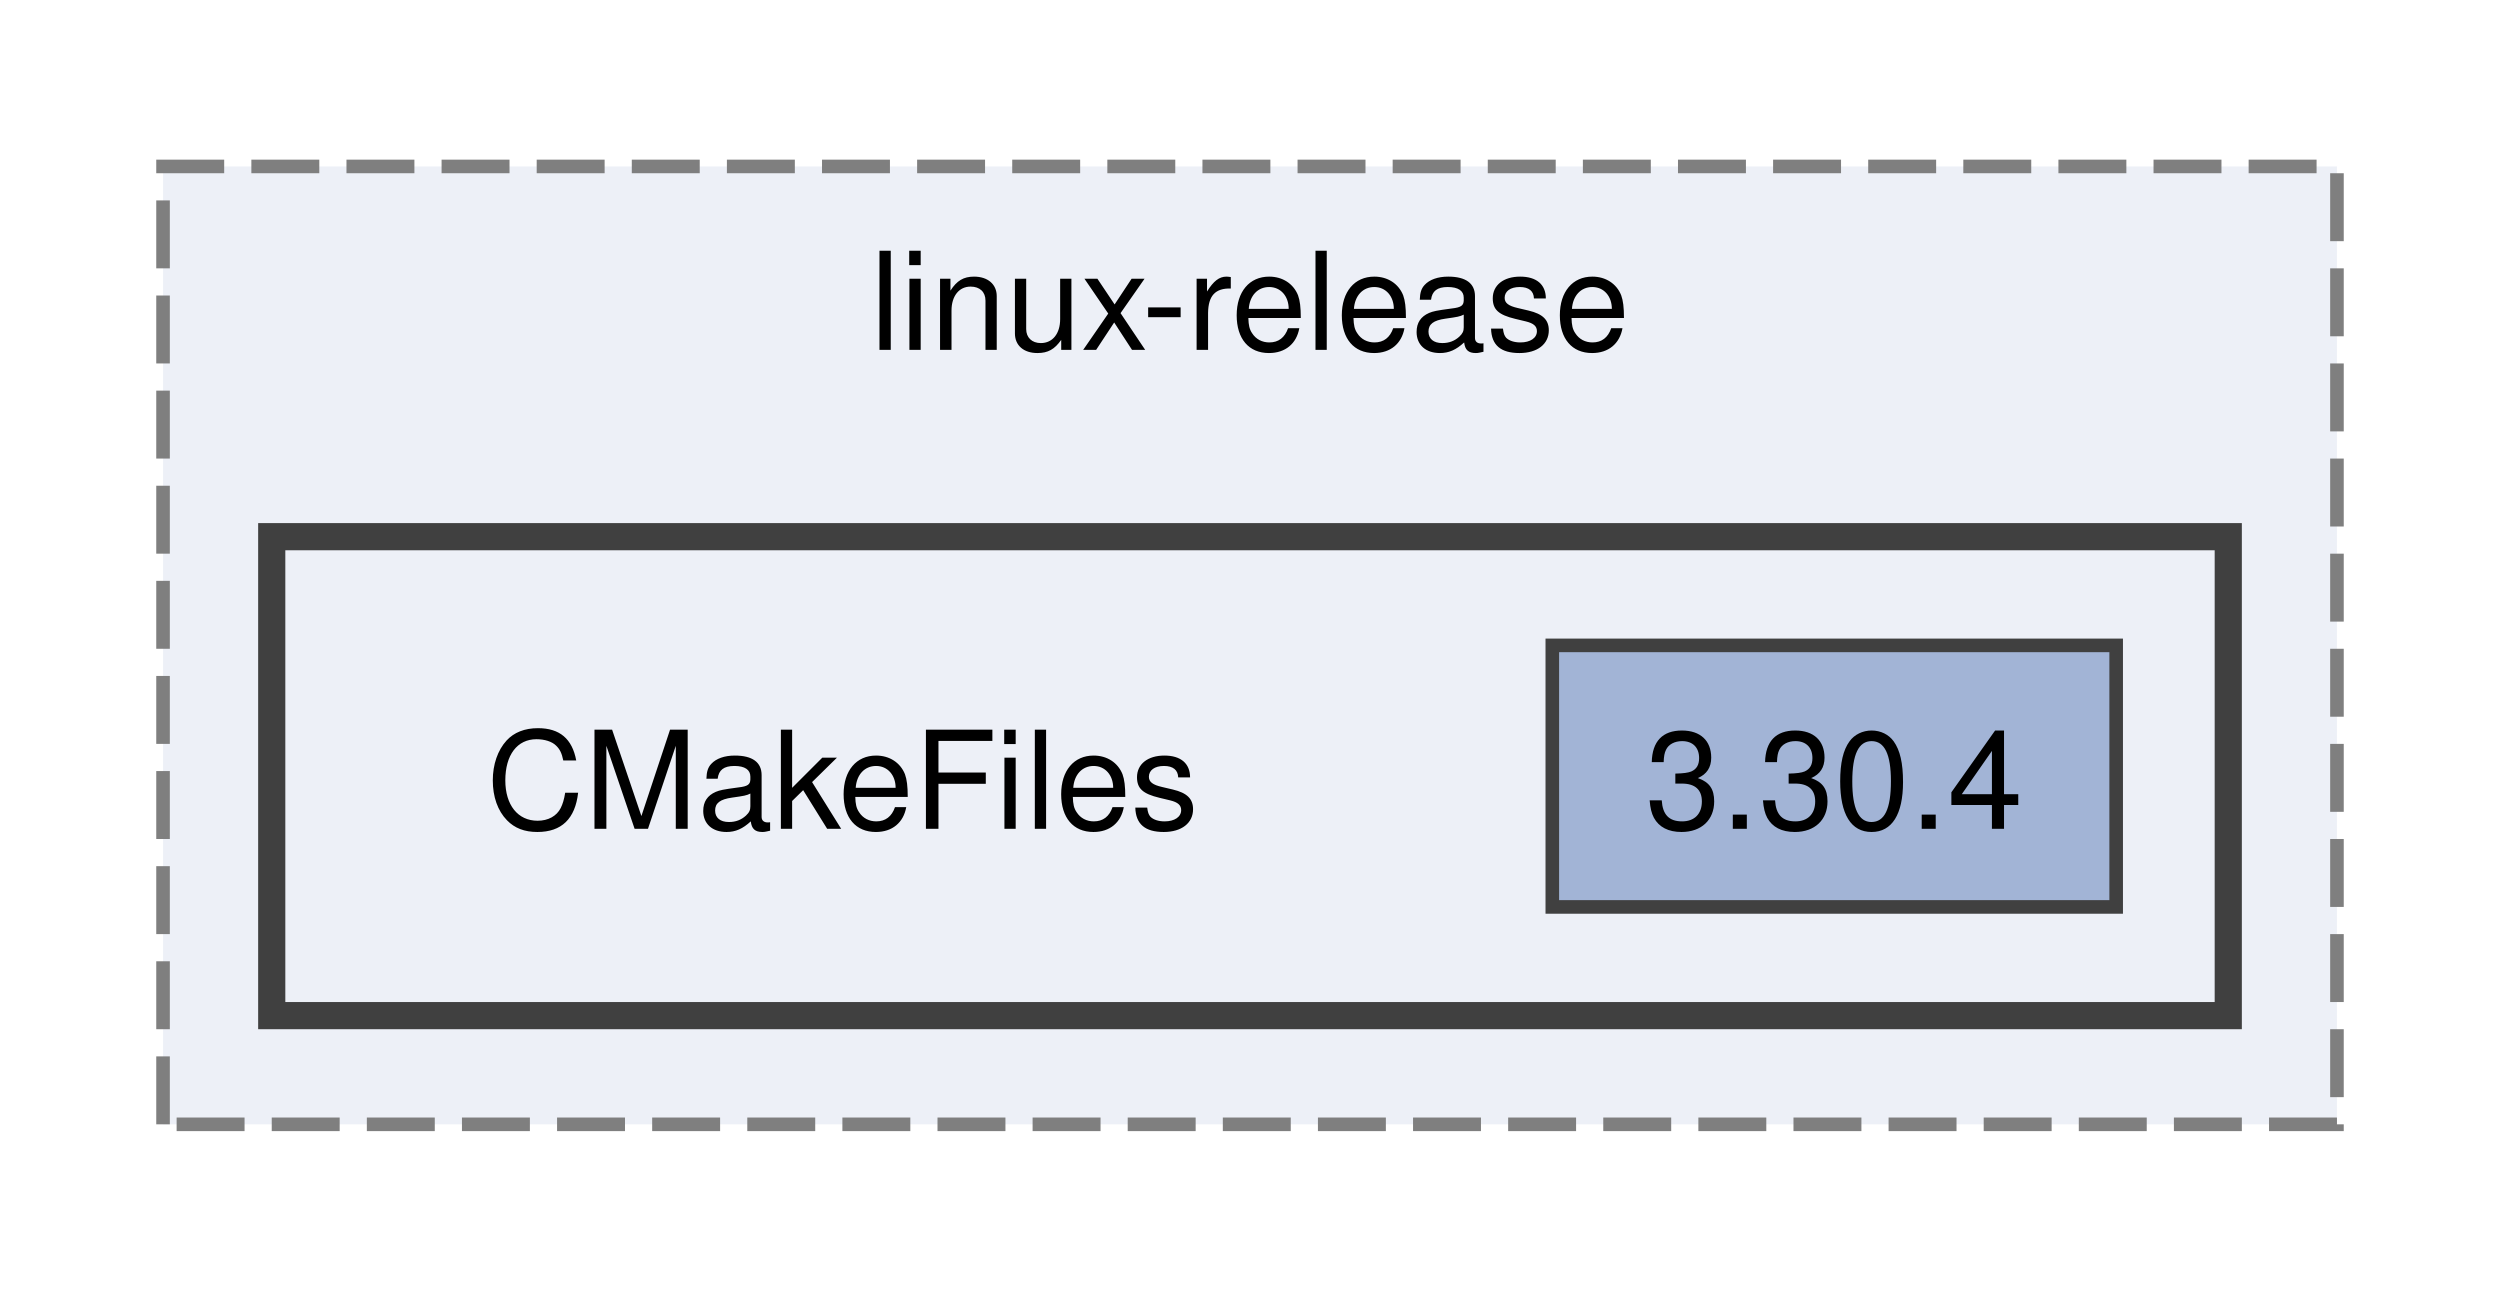
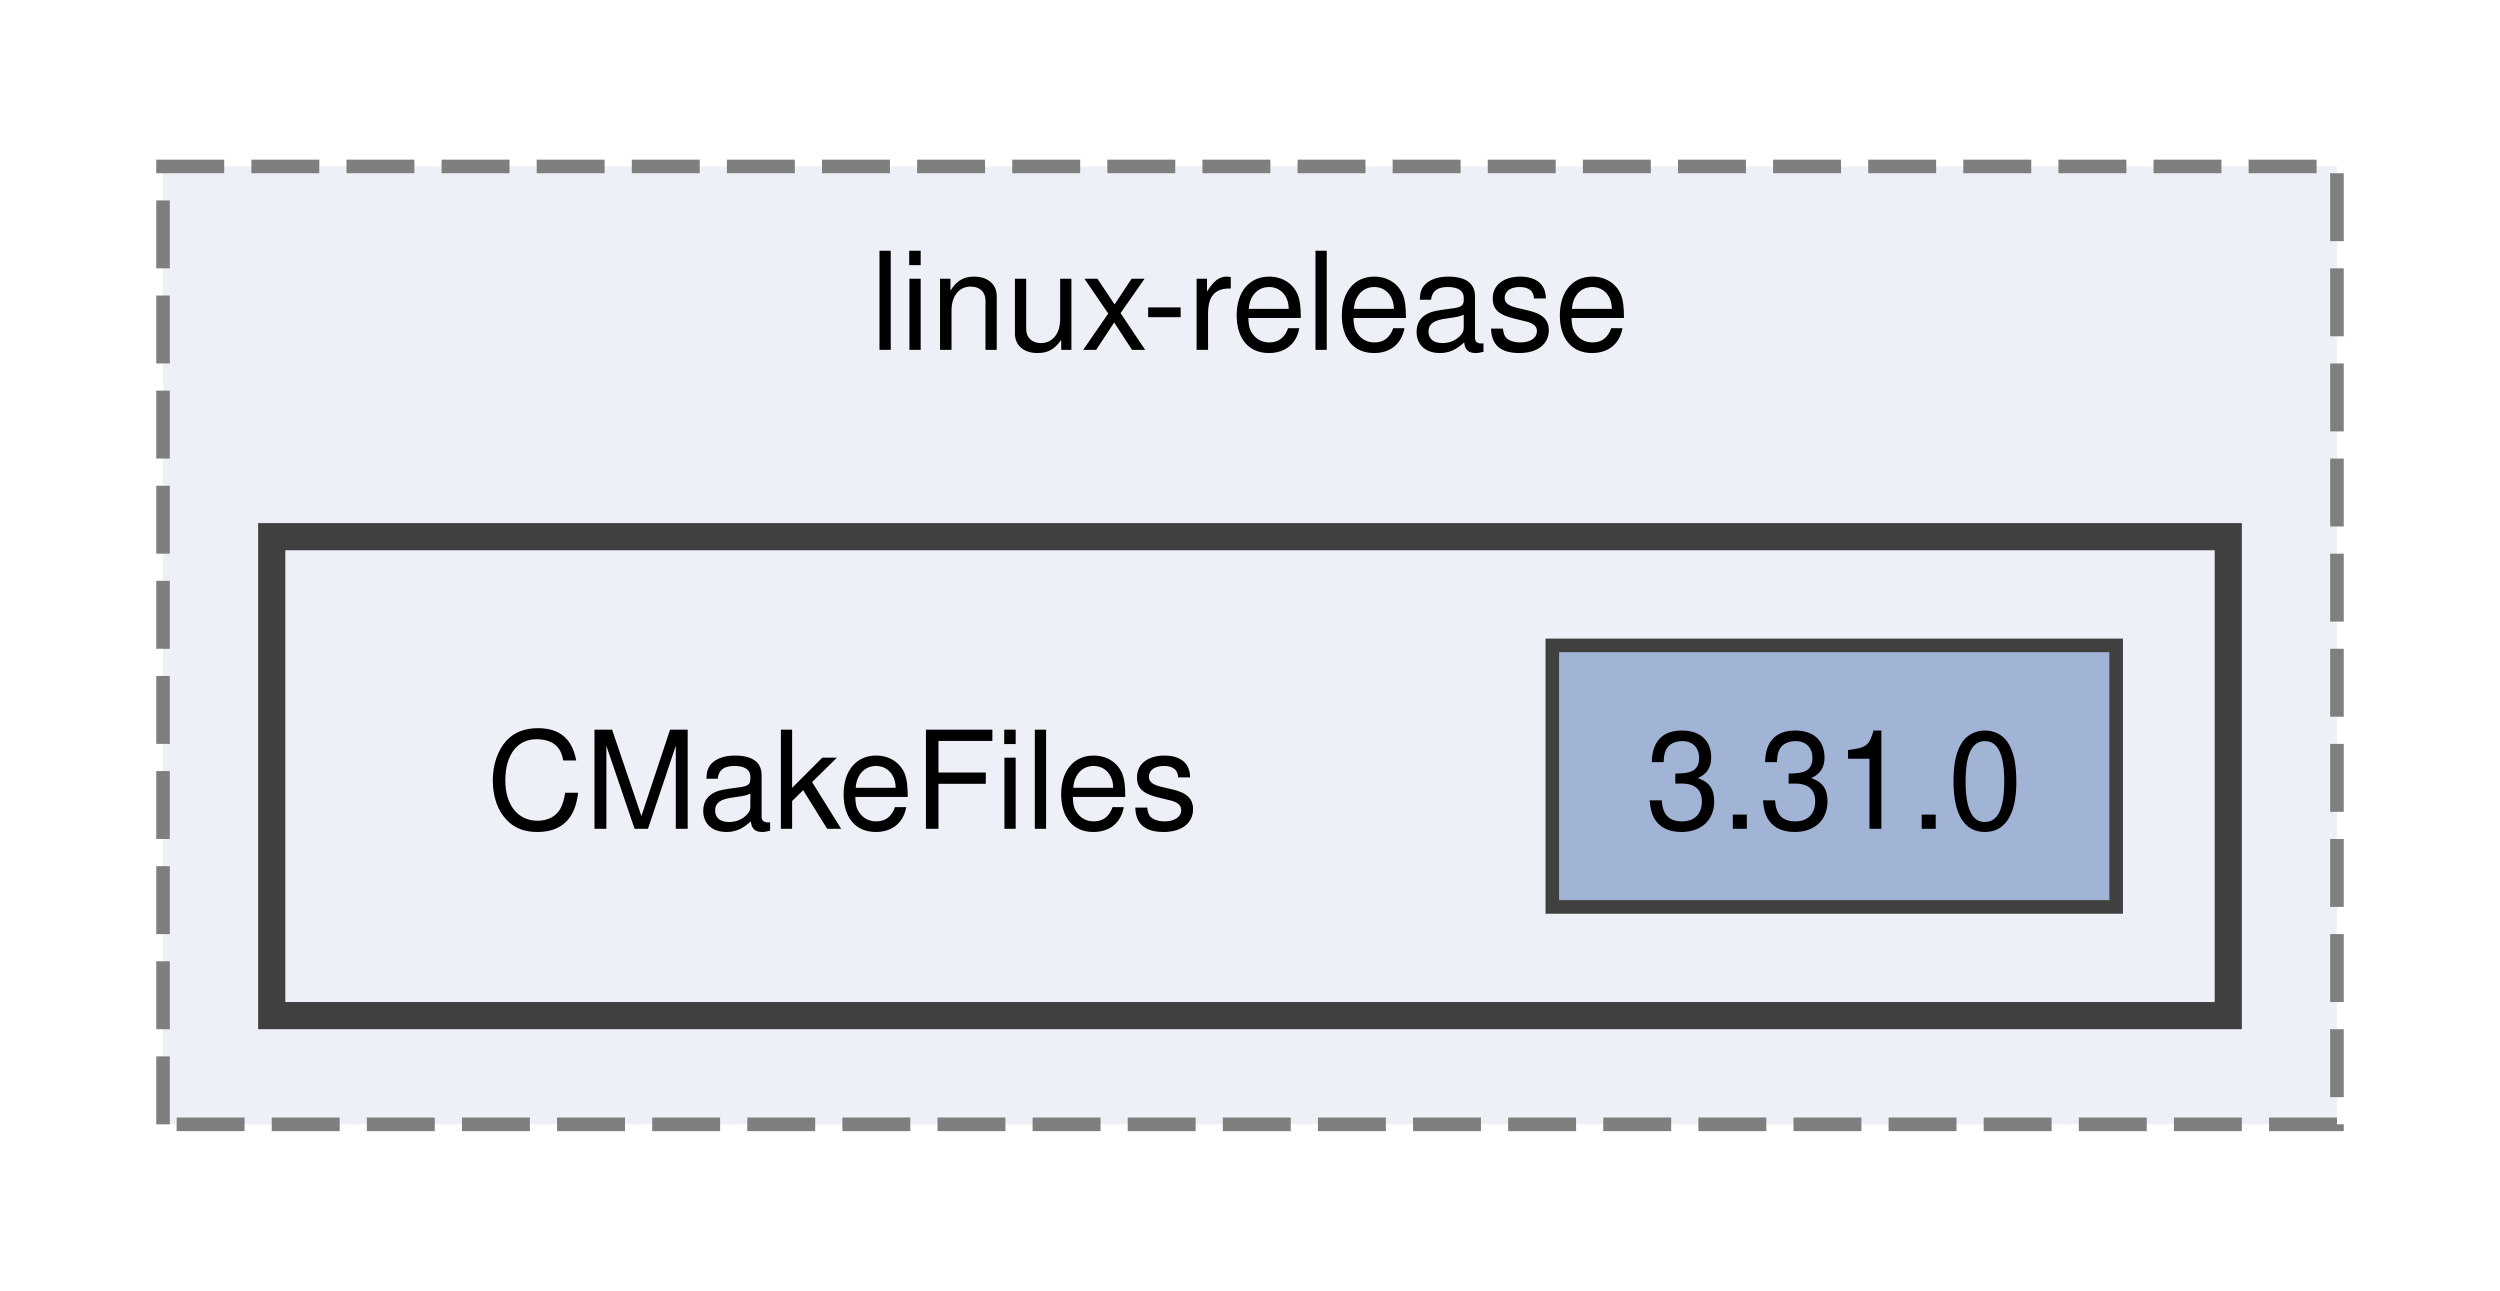
<svg xmlns="http://www.w3.org/2000/svg" xmlns:xlink="http://www.w3.org/1999/xlink" width="184pt" height="95pt" viewBox="0.00 0.00 184.00 94.50">
  <g id="graph0" class="graph" transform="scale(1 1) rotate(0) translate(4 90.5)">
    <g id="clust1" class="cluster">
      <g id="a_clust1">
        <a xlink:href="dir_6f8b754beebaeeea1930868e302bb3e2.html" target="_top" xlink:title="linux-release">
          <polygon fill="#edf0f7" stroke="#7f7f7f" stroke-dasharray="5,2" points="8,-8 8,-78.5 168,-78.5 168,-8 8,-8" />
          <text text-anchor="middle" x="88" y="-65" font-family="Helvetica,sans-Serif" font-size="10.00">linux-release</text>
        </a>
      </g>
    </g>
    <g id="clust2" class="cluster">
      <g id="a_clust2">
        <a xlink:href="dir_a85d99215d4e949717868b3002119ee4.html" target="_top">
          <polygon fill="#edf0f7" stroke="#404040" stroke-width="2" points="16,-16 16,-51.25 160,-51.25 160,-16 16,-16" />
        </a>
      </g>
    </g>
    <g id="node1" class="node">
      <text text-anchor="middle" x="58" y="-29.75" font-family="Helvetica,sans-Serif" font-size="10.00">CMakeFiles</text>
    </g>
    <g id="node2" class="node">
      <g id="a_node2">
-         <a xlink:href="dir_4f548b97176ee686a613af1cea812ec2.html" target="_top" xlink:title="3.30.4">
+         <a xlink:href="dir_d31bffbf92775b5cf34c2c1d87e7c190.html" target="_top" xlink:title="3.31.0">
          <polygon fill="#a2b4d6" stroke="#404040" points="151.75,-43.25 110.25,-43.25 110.25,-24 151.75,-24 151.75,-43.25" />
-           <text text-anchor="middle" x="131" y="-29.75" font-family="Helvetica,sans-Serif" font-size="10.00">3.30.4</text>
+           <text text-anchor="middle" x="131" y="-29.75" font-family="Helvetica,sans-Serif" font-size="10.00">3.31.0</text>
        </a>
      </g>
    </g>
  </g>
</svg>
